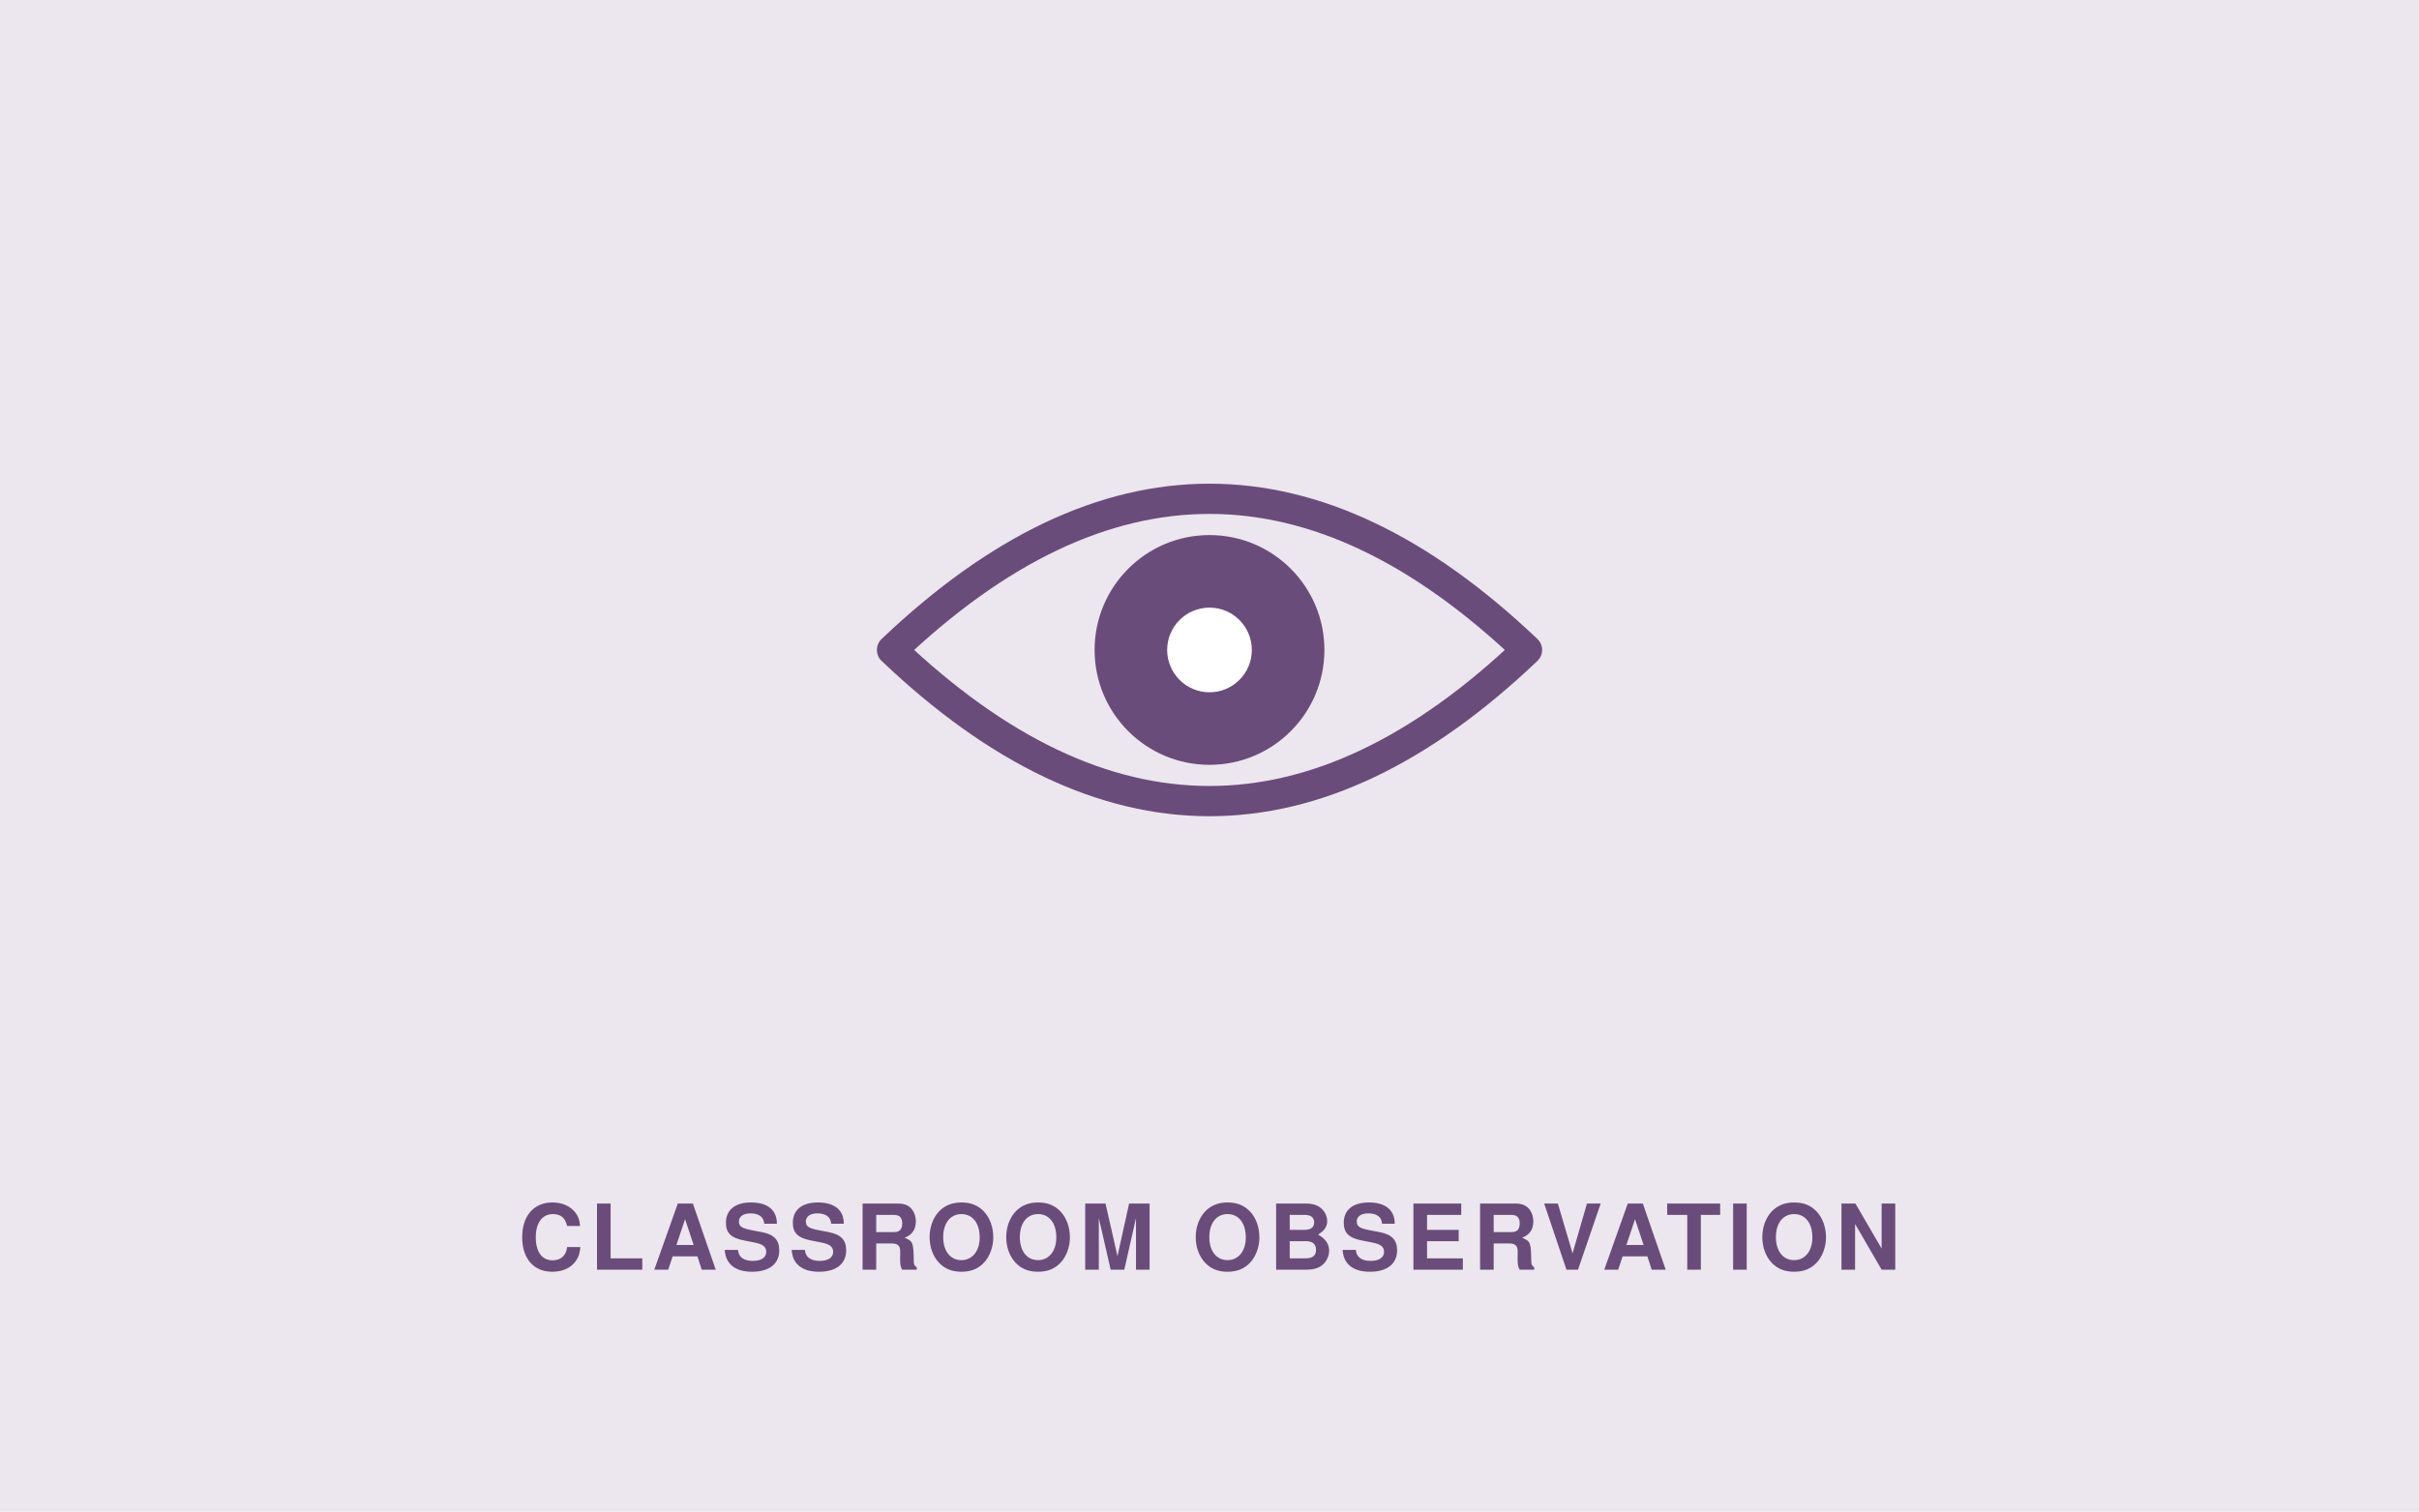
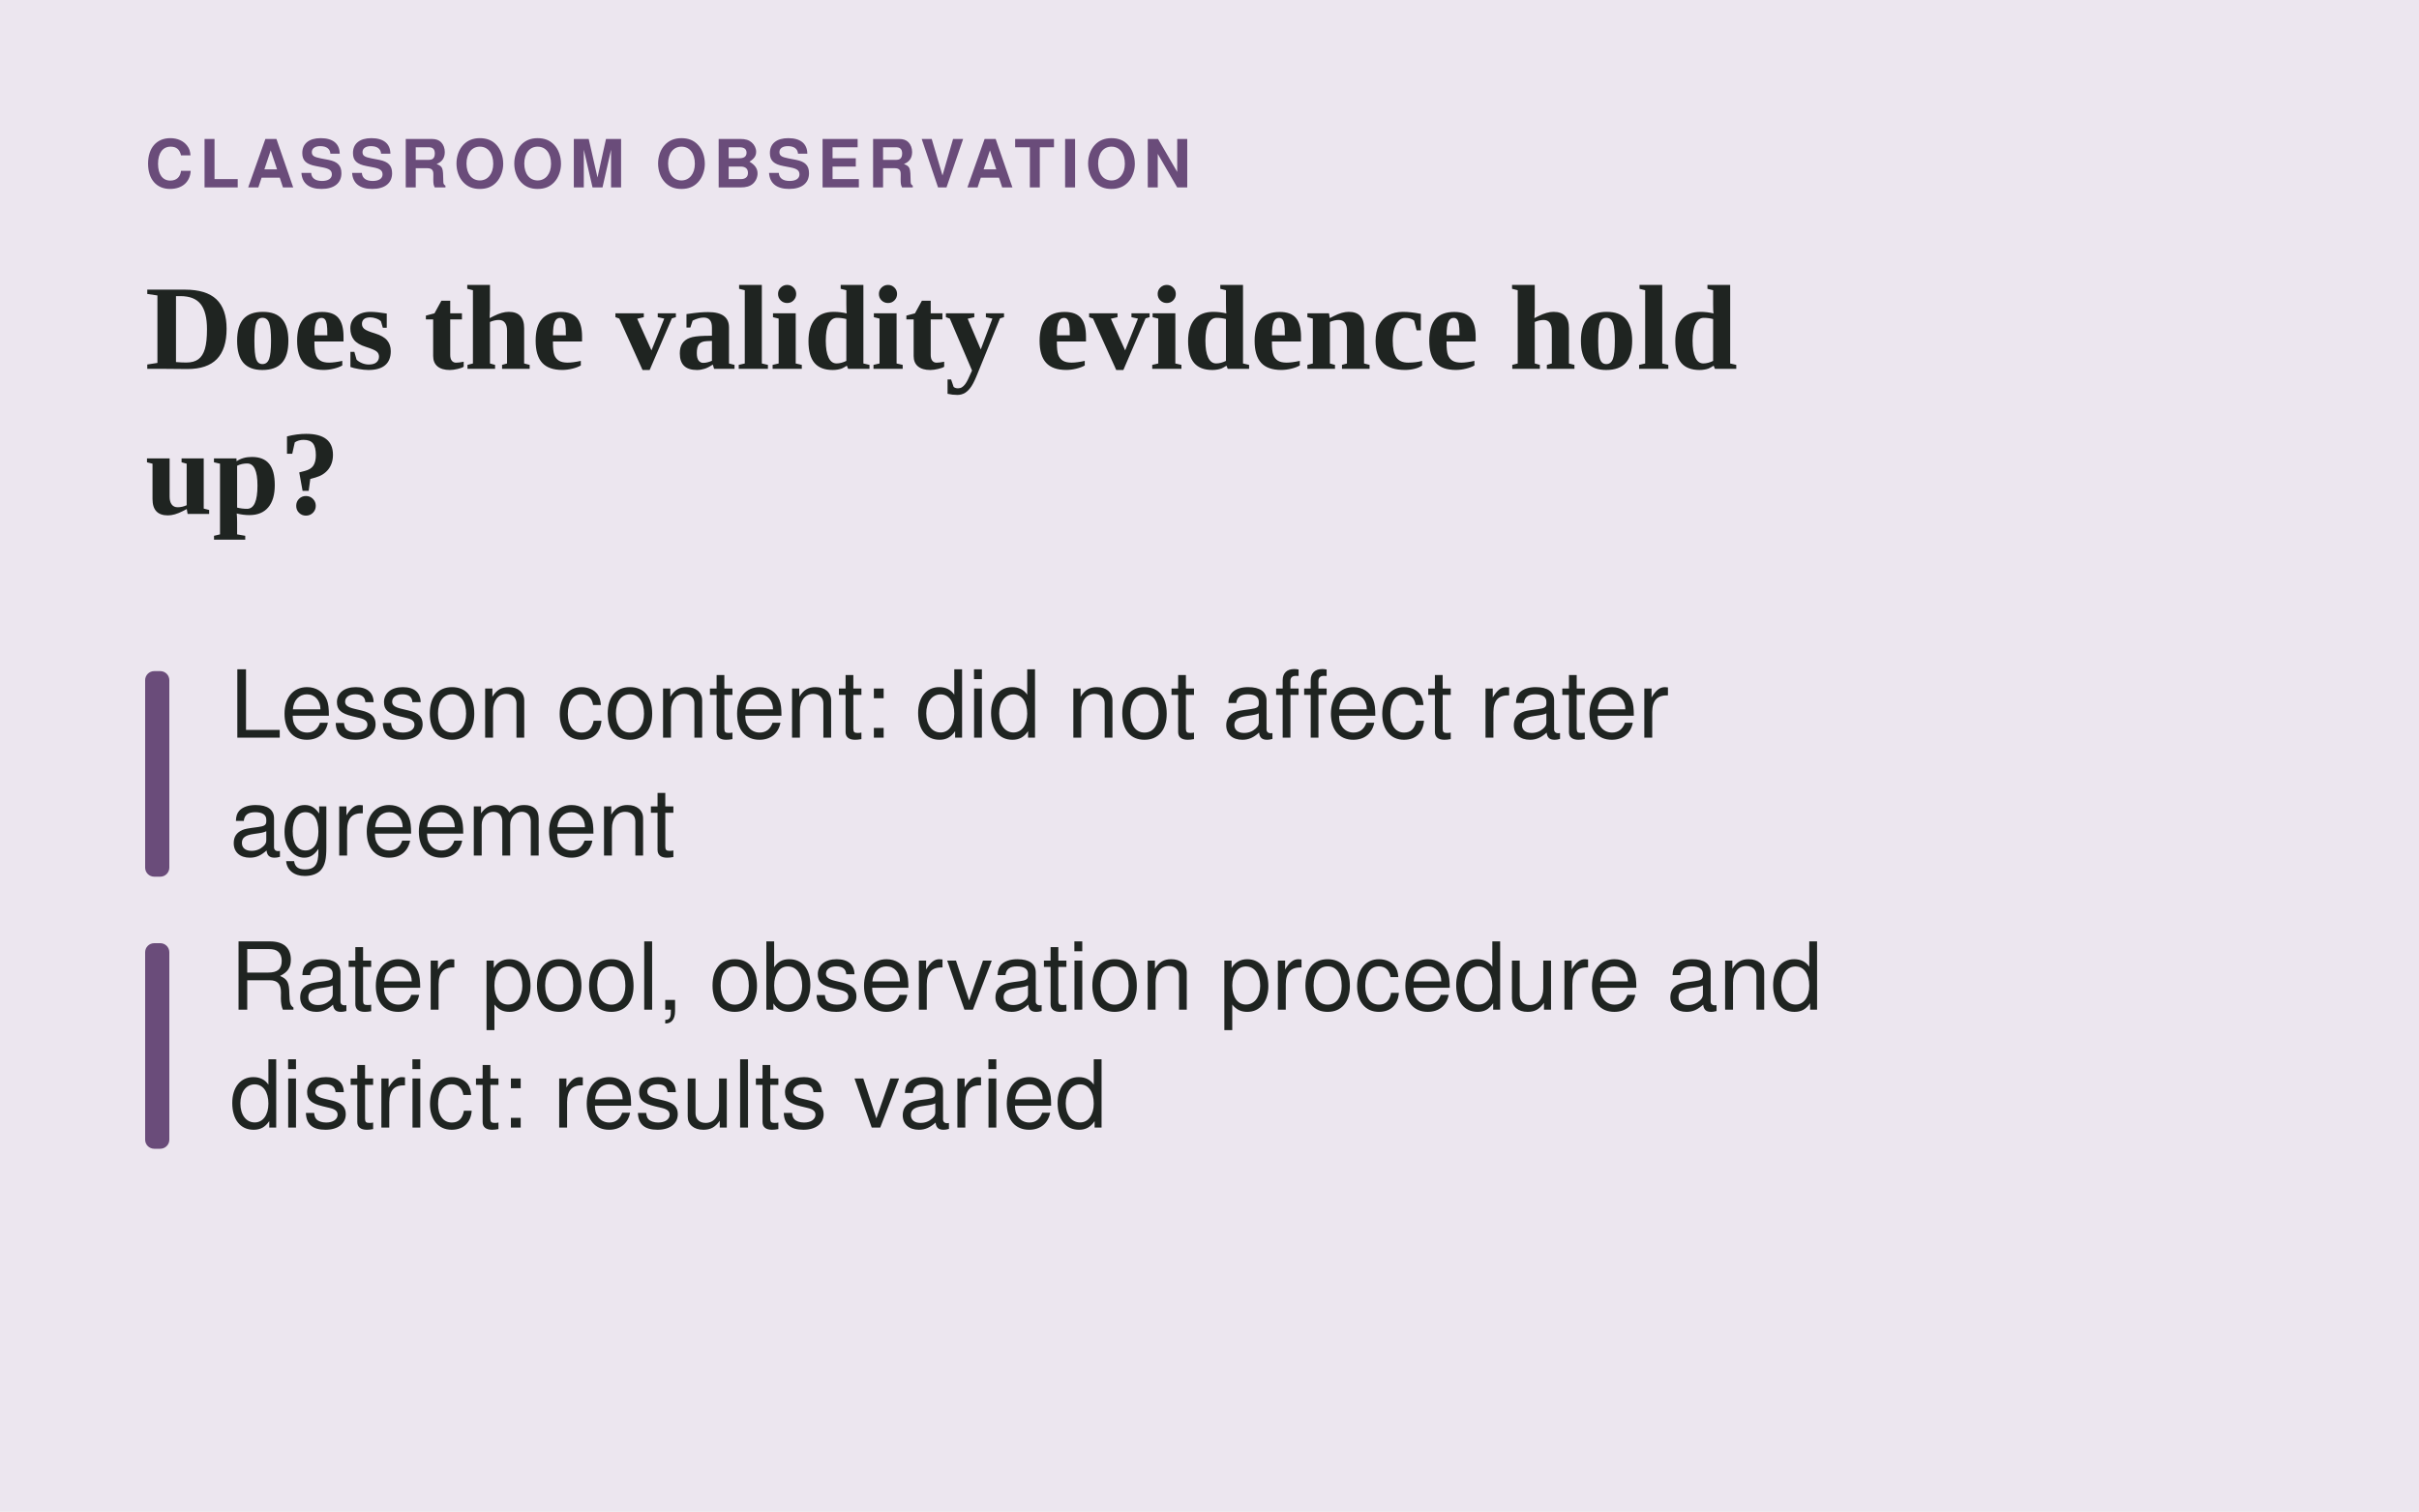
<svg xmlns="http://www.w3.org/2000/svg" viewBox="0 0 800 500" width="800" height="500" role="img">
  <rect width="800" height="500" fill="#ECE6EF" />
-   <g transform="translate(280.0,95.0)" fill="none" stroke="#6A4C7A" stroke-width="10" stroke-linecap="round" stroke-linejoin="round">
-     <path d="M15 120 Q 120 20 225 120 Q 120 220 15 120 Z" />
-     <circle cx="120" cy="120" r="38" fill="#6A4C7A" stroke="none" />
-     <circle cx="120" cy="120" r="14" fill="#fff" stroke="none" />
-   </g>
-   <text x="400" y="420" text-anchor="middle" font-family="'Helvetica Neue', Helvetica, Arial, sans-serif" font-size="30" font-weight="600" letter-spacing="2" fill="#6A4C7A">CLASSROOM OBSERVATION</text>
+   <text x="48" y="62" font-family="'Helvetica Neue', Helvetica, Arial, sans-serif" font-size="22" font-weight="600" letter-spacing="2" fill="#6A4C7A">CLASSROOM OBSERVATION</text>
+   <text x="48" y="122" font-family="Georgia, 'Times New Roman', serif" font-size="40" font-weight="700" fill="#1F2421">Does the validity evidence hold</text>
+   <text x="48" y="170" font-family="Georgia, 'Times New Roman', serif" font-size="40" font-weight="700" fill="#1F2421">up?</text>
+   <rect x="48" y="222" width="8" height="68" rx="3" fill="#6A4C7A" />
+   <text x="76" y="244" font-family="'Helvetica Neue', Helvetica, Arial, sans-serif" font-size="31" fill="#1F2421">Lesson content: did not affect rater</text>
+   <text x="76" y="283" font-family="'Helvetica Neue', Helvetica, Arial, sans-serif" font-size="31" fill="#1F2421">agreement</text>
+   <rect x="48" y="312" width="8" height="68" rx="3" fill="#6A4C7A" />
+   <text x="76" y="334" font-family="'Helvetica Neue', Helvetica, Arial, sans-serif" font-size="31" fill="#1F2421">Rater pool, observation procedure and</text>
+   <text x="76" y="373" font-family="'Helvetica Neue', Helvetica, Arial, sans-serif" font-size="31" fill="#1F2421">district: results varied</text>
</svg>
